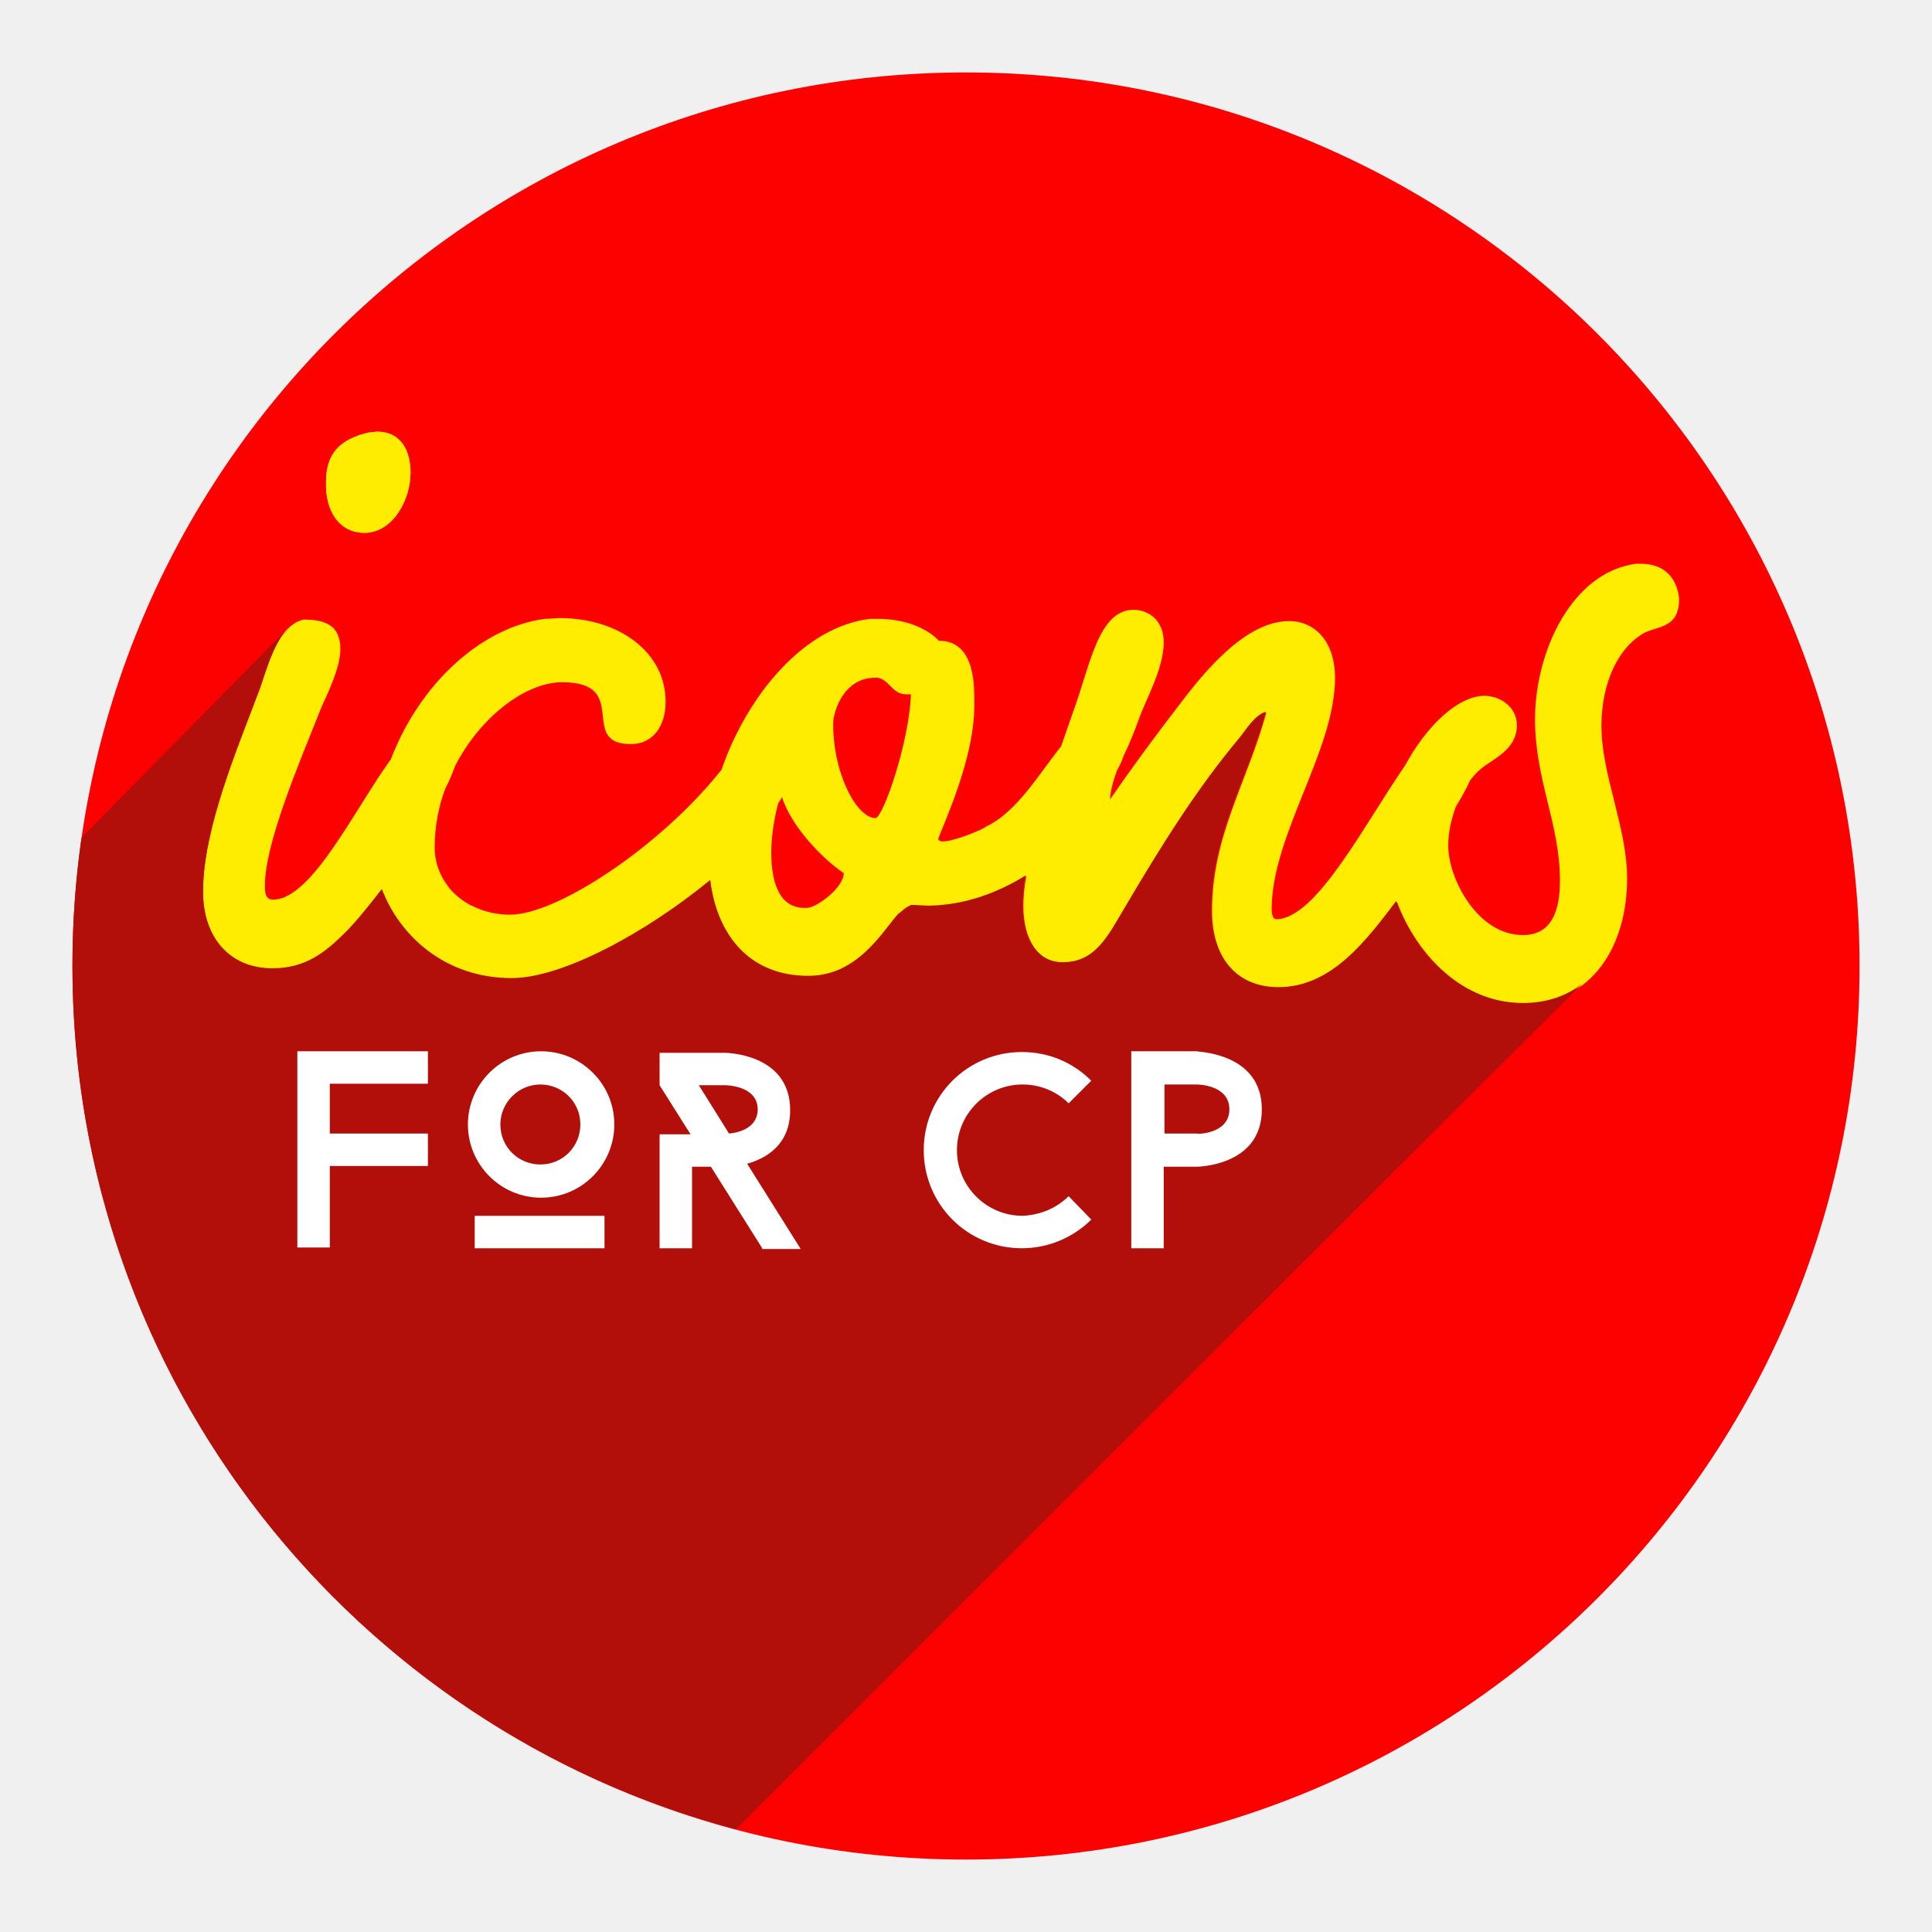
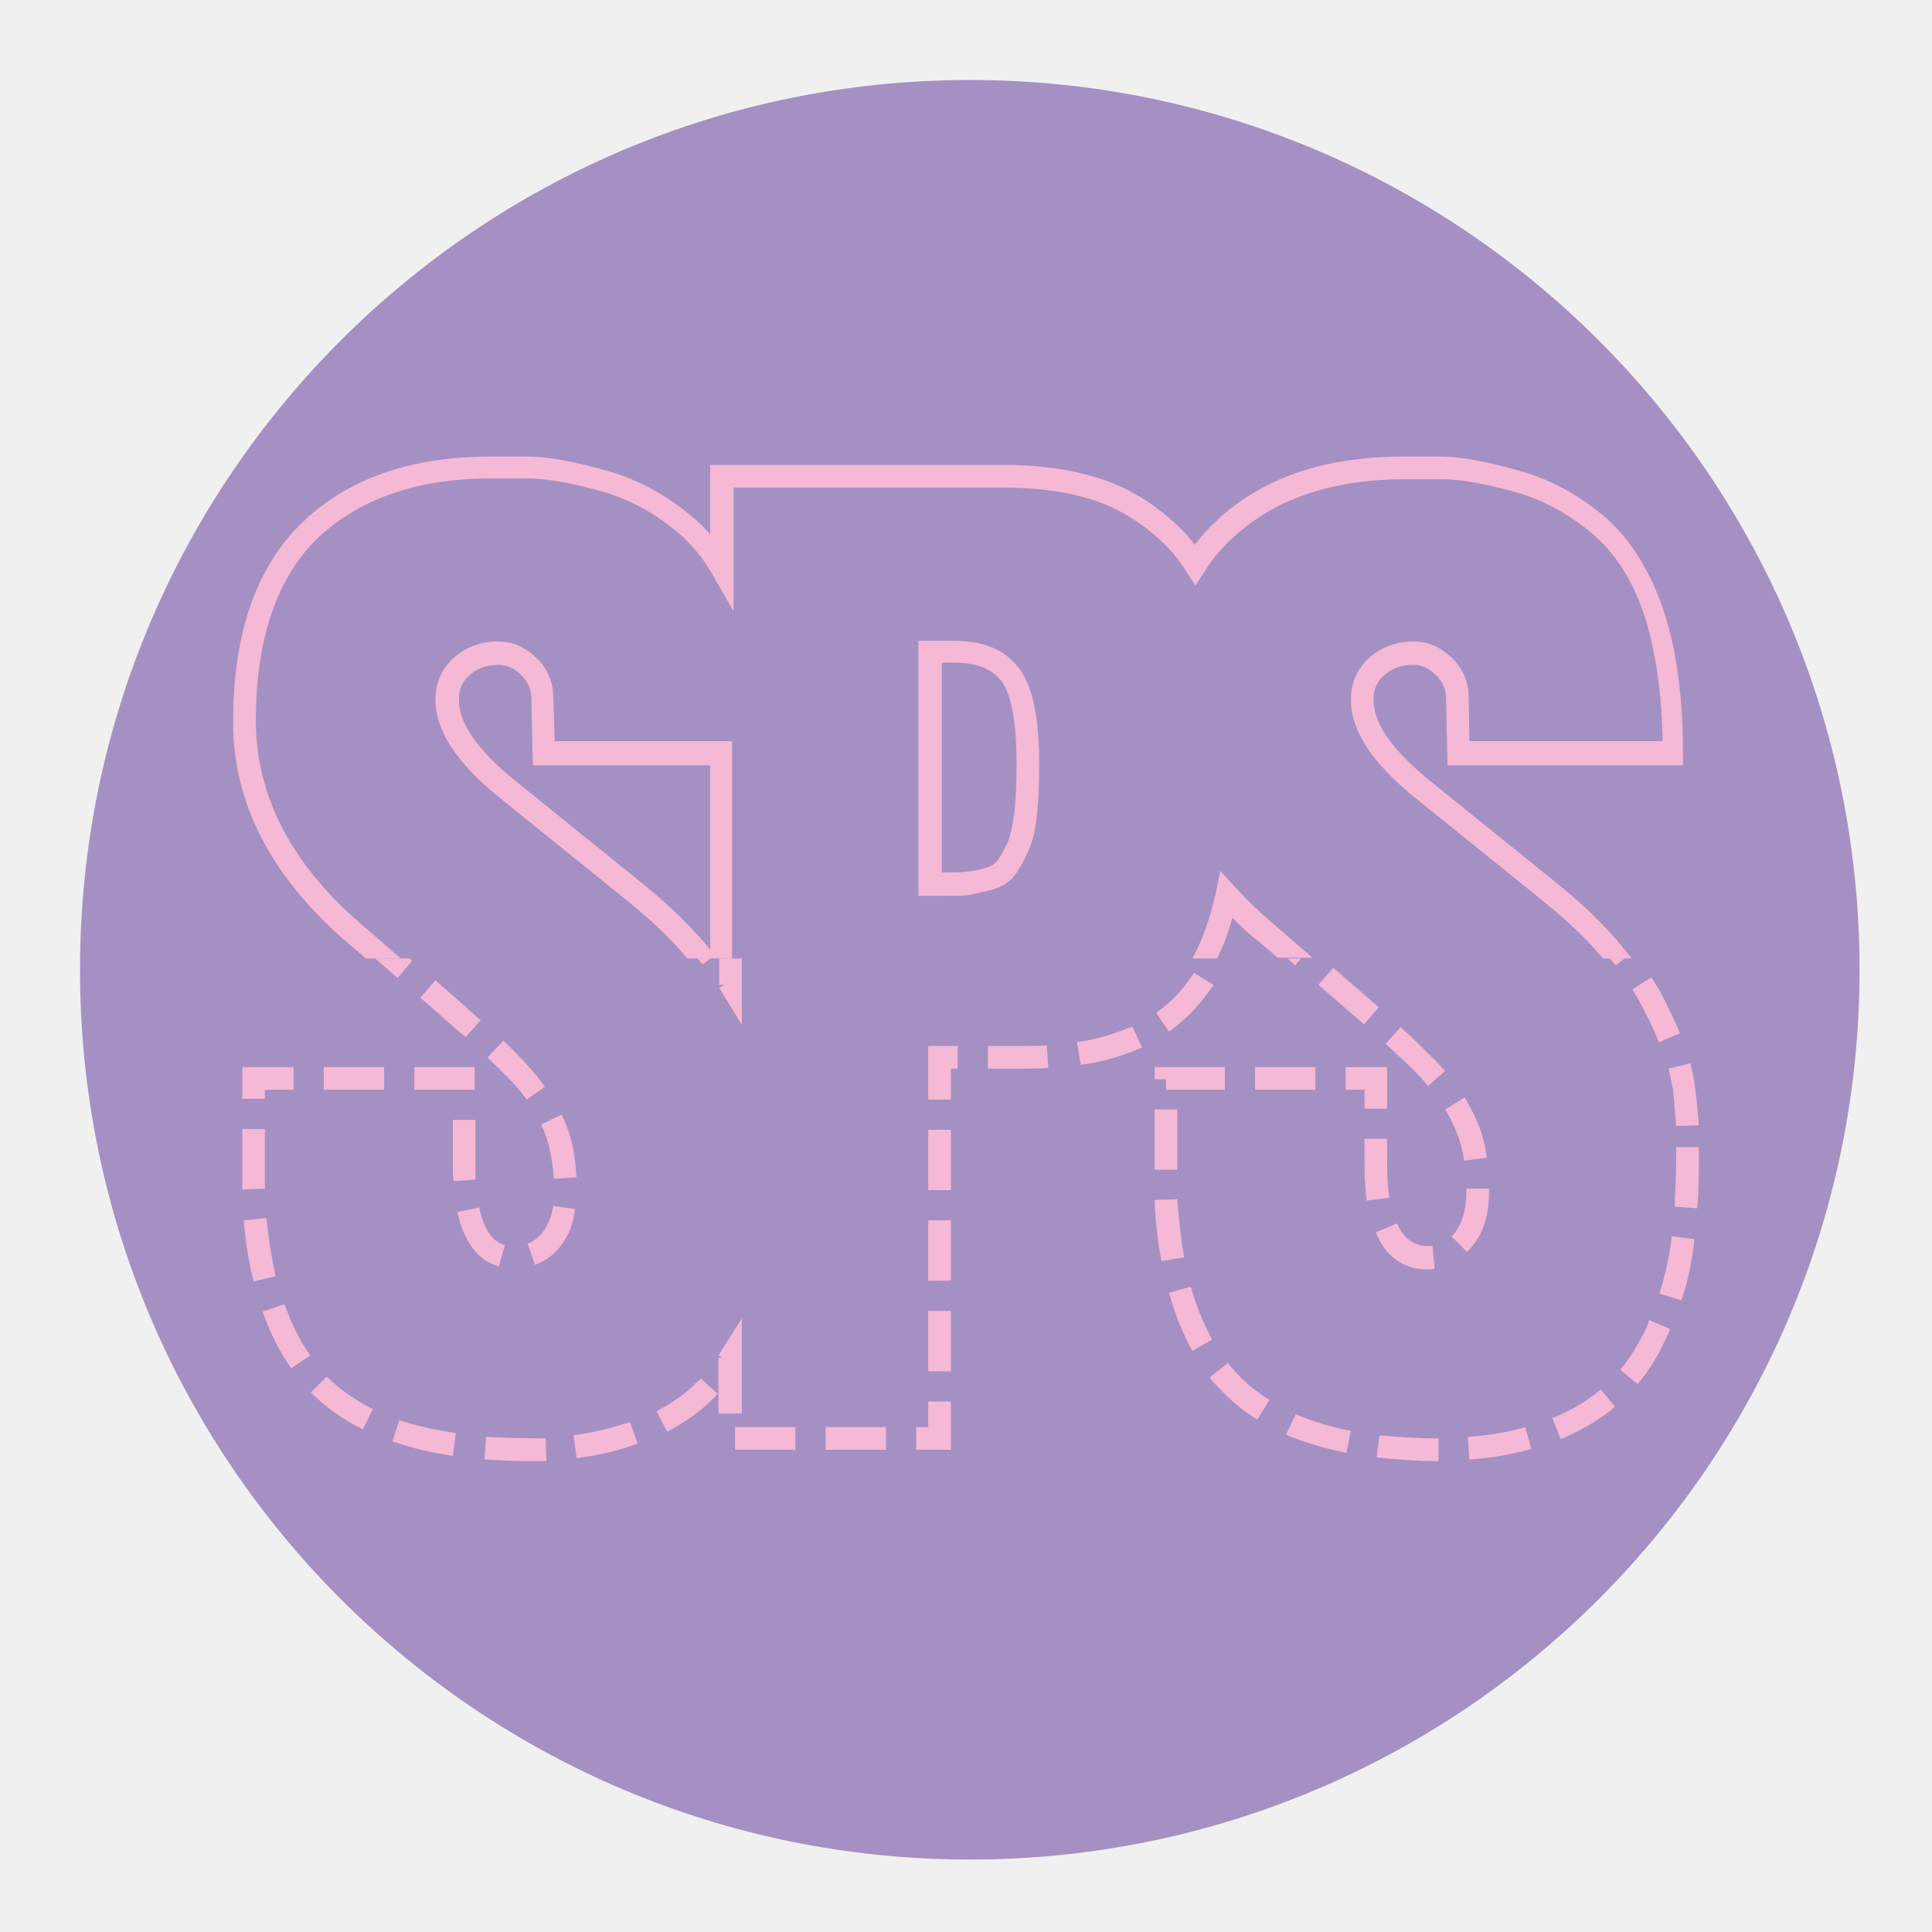
<svg xmlns="http://www.w3.org/2000/svg" version="1.1" id="Livello_1" x="0px" y="0px" viewBox="0 0 256 256" style="enable-background:new 0 0 256 256;" xml:space="preserve">
  <style type="text/css">
- 	.st0{fill:#FD0000;}
- 	.st1{fill:#FFED00;}
- 	.st2{fill:none;}
- 	.st3{fill:#B20F0B;}
- 	.st4{fill:#FFFFFF;}
+ 	.st0{fill:#A590C3;}
+ 	.st1{fill:#F5B9D5;}
</style>
+   <circle class="st0" cx="128.5" cy="128.5" r="117.9" />
  <g>
-     <circle class="st0" cx="128" cy="128" r="118.4" />
    <g>
-       <path class="st1" d="M48.3,70.6c3.7,0,6.1-4.3,6.1-8c0-2.9-1.3-5.4-4.4-5.4c-0.3,0-0.8,0.1-1.1,0.1c-3.9,0.9-5.7,2.8-5.7,6.6    C43.1,67.8,45,70.6,48.3,70.6z" />
-       <path class="st1" d="M217.4,74.7c-0.1,0-0.4,0-0.6,0c-8.5,1.1-13.4,11.6-13.4,20.6c0,8.1,3.3,13.8,3.3,21.4c0,4-1.1,7.2-4.9,7.2    c-6.1,0-9.9-7.6-9.9-11.8c0-1.9,0.4-3.5,1-5.2c0.8-1.3,1.4-2.4,1.9-3.5c0.4-0.5,0.9-1.1,1.4-1.5c1.5-1.3,4.8-2.5,4.8-5.8    c0-2.4-2.2-3.9-4.3-3.9c-3.5,0-7.7,4-10.5,9.2c-5.4,7.8-11.8,20.4-17.1,20.4c-0.4,0-0.6-0.6-0.6-1.3c0-9.9,8.4-21,8.4-30.7    c0-4.6-2.5-7.5-6.1-7.5c-5.8,0-11.3,6.8-14.7,11.3c-3,3.9-6.1,8.1-9,12.3c0-1,0.4-2.4,0.9-3.8c0.5-0.9,0.8-1.6,0.9-2    c0.8-1.6,1.5-3.4,2-4.8c1-2.8,3.3-6.7,3.3-10.2c0-2.9-2-4.3-4-4.3c-4.7,0-5.8,7.6-8,13.5c-0.5,1.4-1,2.9-1.6,4.6    c-2.7,3.3-5.8,8.7-9.9,10.6c-0.4,0.4-4.3,2-5.8,2c-0.3,0-0.4-0.1-0.6-0.3c1.1-2.9,4.8-10.9,4.8-17.7c0-2.2,0.3-8.6-4.7-8.6    c0,0-2.4-2.9-8.1-2.9c-0.3,0-0.8,0-1,0c-8.6,1-16.2,9.9-19.7,20c-8.1,10.2-21.8,19.2-28,19.2c-5.6,0-10-3.9-10-8.9    c0-2.8,0.5-5.4,1.4-7.8c0.6-1.1,1-2.2,1.3-3c3.4-6.6,9.4-11.1,14.2-11.1c9.2,0,2,8.2,9.1,8.2c3,0,4.6-2.5,4.6-5.6    c0-6.6-6.2-11.1-14-11.1c-0.6,0-1.3,0.1-2,0.1c-8.4,1.1-16.6,8.6-20.4,18.6c-4.8,6.6-10.5,18.6-15.6,18.6c-0.9,0-1.1-0.6-1.1-1.8    c0-5.6,4.3-15.7,7.5-23.7c0.8-1.8,2.5-5.2,2.5-7.7c0-3.3-2.2-3.9-4.9-3.9c-3.3,0.8-4.6,5.7-5.7,9c-3,8-7.6,18.7-7.6,27.1    c0,6.2,3.7,10.2,9.2,10.2c4.4,0,7.1-2.2,9.7-4.8c1.4-1.4,3-3.4,4.8-5.7c2.3,6.1,8.4,11.8,17.2,11.8c6.7,0,17.8-6.1,26.3-13    c0.9,7.2,5.2,12.7,13,12.7c8.4,0,11.3-9.4,13.7-9.4c0.6,0,1.6,0.1,2.5,0.1c4.7-0.1,9-1.8,12.7-4c-0.3,1.4-0.4,2.8-0.4,4    c0,4.3,1.9,7.5,5.3,7.5c4.4,0,6.1-3.7,8.5-7.7c4.8-8.1,9.4-15.3,14.9-22c1-1.3,1.9-2.9,3.5-3.5c-2.5,9.2-7.2,16.3-7.2,26.3    c0,5.8,2.9,10.2,8.9,10.2c7.1,0,11.6-6.3,15.6-11.4c2.7,7.2,8.9,13.5,16.8,13.5c9.1,0,13.7-7.7,13.7-16.6c0-6.8-3.4-13.7-3.4-20.2    c0-5.4,2-10.2,5.6-12.3c1.9-1,4.7-0.6,4.7-4.6C222.1,76,220,74.7,217.4,74.7z M107,120.3c-0.1,0-0.3,0-0.4,0    c-3.4,0-4.4-3.5-4.4-7.3c0-2.3,0.4-4.6,0.9-6.5c0.1-0.3,0.4-0.5,0.5-0.9c1.3,4,5.4,8.2,8.2,10.1    C111.8,117.6,108.3,120.2,107,120.3z M116,108.4c-2.4,0-5.6-5.7-5.6-12.5c0-1.5,1.3-6.1,5.6-6.1c0.1,0,0.1,0,0.3,0    c1.6,0.3,1.9,2.2,3.8,2.2c0.1,0,0.3,0,0.6,0C120.5,98.3,117,108.4,116,108.4z" />
-     </g>
-     <path class="st2" d="M118.9,121.1l1.7-1.2C120.1,119.9,119.6,120.4,118.9,121.1z" />
-     <path class="st1" d="M48.3,70.6c3.7,0,6.1-4.3,6.1-8c0-2.9-1.3-5.4-4.4-5.4c-0.3,0-0.8,0.1-1.1,0.1c-3.9,0.9-5.7,2.8-5.7,6.6   C43.1,67.8,45,70.6,48.3,70.6z" />
-     <path class="st0" d="M62.7,120.1l-3.4-2.7C60.2,118.5,61.4,119.5,62.7,120.1z" />
-     <g>
-       <polygon class="st3" points="212,128 212,128 212,128   " />
-       <path class="st3" d="M209.6,130.4c-2.1,1.6-4.7,2.5-7.8,2.5c-8,0-14.2-6.3-16.8-13.5c-3.9,5.1-8.5,11.4-15.6,11.4    c-5.9,0-8.9-4.4-8.9-10.2c0-10,4.7-17.1,7.2-26.3c-1.6,0.6-2.5,2.3-3.5,3.5c-5.6,6.7-10.1,13.9-14.9,22c-2.4,4-4,7.7-8.5,7.7    c-3.4,0-5.3-3.2-5.3-7.5c0-1.3,0.1-2.7,0.4-4c-3.7,2.3-8,3.9-12.7,4c-0.9,0-1.9-0.1-2.5-0.1l-1.7,1.2c-2.2,2.5-5.4,8.2-11.9,8.2    c-7.8,0-12.1-5.4-13-12.7c-8.5,7-19.6,13-26.3,13c-8.9,0-14.9-5.7-17.2-11.8c-1.8,2.3-3.4,4.3-4.8,5.7c-2.7,2.7-5.3,4.8-9.7,4.8    c-5.6,0-9.2-4-9.2-10.2c0-8.4,4.6-19.1,7.6-27.1c0.8-2.3,1.7-5.4,3.3-7.4L10.8,111c-0.8,5.6-1.2,11.2-1.2,17    c0,54.9,37.3,101,87.9,114.4l61.7-61.7l5.4-5.4L209.6,130.4z" />
+       <path class="st1" d="M97.1,98.2H73.5L73.3,92c-0.1-1.8-0.8-3.5-2.3-4.9c-1.5-1.4-3.1-2.1-5-2.1c-2.2,0-4.2,0.7-5.8,2.1    c-1.6,1.4-2.5,3.3-2.5,5.6c0,4.1,2.8,8.4,8.5,13l17.1,13.8c2.7,2.2,5.1,4.4,7.1,6.7c0.2,0.3,0.5,0.6,0.7,0.8h5.9V98.2z     M92.7,124.2c-2.1-2.4-4.6-4.7-7.4-7l-17.1-13.8c-4.9-4-7.4-7.5-7.4-10.7c0-1.4,0.5-2.5,1.5-3.3c1-0.9,2.3-1.3,3.8-1.3    c1,0,2,0.4,2.9,1.3c0.9,0.8,1.3,1.8,1.4,2.8l0.2,9.2h23.5v24.5C93.6,125.2,93.2,124.7,92.7,124.2z" />
+       <path class="st1" d="M163.7,117.6l-2-2.2l-0.6,2.9c-0.7,3.2-1.7,6.1-3.1,8.7h3.3c0.8-1.7,1.5-3.5,2-5.4c1,1,2.1,2.1,3.3,3l2.7,2.3    h4.6l-5.3-4.6C166.8,120.8,165.2,119.2,163.7,117.6z" />
+       <path class="st1" d="M45.8,124.7l2.7,2.3h4.6l-5.3-4.6c-9.2-7.9-13.9-17-13.9-26.9c0-10.8,2.8-19,8.2-24.2    c5.5-5.2,13.2-7.9,22.9-7.9h5c2.5,0,5.7,0.6,9.7,1.7c3.9,1.1,7.4,3.1,10.4,5.7c1.6,1.4,3.1,3.2,4.3,5.3l2.8,4.9V64.6h35.7    c4.7,0,8.9,0.6,12.4,1.8c3.4,1.2,6.5,3.2,9.2,5.9c0.9,0.9,1.8,2,2.6,3.3l1.3,2l1.3-2c1-1.6,2.2-3,3.5-4.2    c5.5-5.2,13.2-7.9,22.9-7.9h5c2.5,0,5.7,0.6,9.7,1.7c3.9,1.1,7.4,3.1,10.4,5.7c3,2.6,5.3,6.3,6.8,11c1.4,4.5,2.2,10,2.3,16.3    h-25.6l-0.1-6.2c-0.1-1.8-0.8-3.5-2.3-4.9c-1.5-1.4-3.1-2.1-5-2.1c-2.2,0-4.2,0.7-5.8,2.1c-1.6,1.4-2.5,3.3-2.5,5.6    c0,4.1,2.8,8.4,8.5,13l17.1,13.8c2.7,2.2,5.1,4.4,7.1,6.7c0.3,0.3,0.5,0.6,0.7,0.8h3.8c-0.7-0.9-1.5-1.9-2.3-2.8    c-2.1-2.4-4.6-4.7-7.4-7l-17.1-13.8c-4.9-4-7.4-7.5-7.4-10.7c0-1.4,0.5-2.5,1.5-3.3c1-0.9,2.3-1.3,3.8-1.3c1,0,2,0.4,2.9,1.3    c0.9,0.8,1.3,1.8,1.4,2.8l0.2,9.2H223v-1.5c0-7.3-0.8-13.6-2.5-18.8c-1.7-5.2-4.3-9.4-7.6-12.4c-3.4-2.9-7.2-5.1-11.5-6.3    c-4.2-1.2-7.8-1.9-10.5-1.9h-5c-10.5,0-18.9,2.9-24.9,8.7c-1,0.9-1.8,1.9-2.7,3c-0.5-0.7-1.1-1.4-1.7-2c-3-3-6.5-5.3-10.3-6.6    c-3.8-1.3-8.3-2-13.4-2H94.1v9.2c-0.7-0.8-1.4-1.5-2.1-2.1c-3.4-2.9-7.2-5.1-11.5-6.3c-4.2-1.2-7.8-1.9-10.5-1.9h-5    c-10.5,0-18.9,2.9-24.9,8.7c-6.1,5.8-9.2,14.7-9.2,26.3C30.8,106.3,35.9,116.1,45.8,124.7z" />
+       <path class="st1" d="M131.4,117.9c1.4-0.4,2.4-1,3.1-2c0.6-0.8,1.1-1.7,1.7-3c0.6-1.3,1-2.9,1.2-4.9v0c0.2-1.9,0.3-4.1,0.3-6.7    c0-6-0.8-10.1-2.5-12.5c-1.8-2.6-4.7-3.9-8.9-3.9h-4.6v33.8h3.1c1.6,0,2.7,0,3.6-0.1C129.3,118.4,130.3,118.2,131.4,117.9z     M124.9,115.6h-0.1V87.8h1.6c3.1,0,5.2,0.9,6.4,2.6c1.3,1.9,1.9,5.6,1.9,10.9c0,2.5-0.1,4.7-0.3,6.4c-0.2,1.6-0.5,3-0.9,4    c-0.5,1-1,1.9-1.4,2.4c-0.3,0.4-0.8,0.7-1.5,0.9c-1,0.3-1.8,0.4-2.5,0.5C127.4,115.6,126.3,115.6,124.9,115.6z" />
    </g>
    <g>
-       <path class="st4" d="M43.7,143.7v6.5h13v4.3h-13v10.8h-4.3v-26h17.3v4.3H43.7z" />
-       <path class="st4" d="M62,149c0-5.3,4.3-9.7,9.7-9.7c5.3,0,9.7,4.3,9.7,9.7c0,5.3-4.3,9.7-9.7,9.7C66.3,158.7,62,154.3,62,149z     M80.1,165.4H62.9v-4.3h17.2V165.4z M66.3,149c0,3,2.4,5.3,5.3,5.3c3,0,5.3-2.4,5.3-5.3c0-3-2.4-5.3-5.3-5.3    C68.7,143.7,66.3,146.1,66.3,149z" />
-       <path class="st4" d="M101,165.4l-6.8-10.8h-2.5v10.8h-4.3v-15.1h4.1l-4.1-6.5v-4.3H96c0,0,8.7,0,8.7,7.6c0,4.6-3.2,6.4-5.7,7.1    l7.1,11.3H101z M96.6,150.2c1.2-0.1,3.8-0.7,3.8-3.2c0-3.2-4.3-3.2-4.3-3.2h-3.5L96.6,150.2z" />
-       <path class="st4" d="M141.6,158.5l3,3.1c-2.3,2.3-5.6,3.8-9.2,3.8c-7.2,0-13-5.8-13-13s5.8-13,13-13c3.6,0,6.8,1.4,9.2,3.8l-3,3    c-1.6-1.6-3.8-2.5-6.1-2.5c-4.8,0-8.7,3.9-8.7,8.7s3.9,8.7,8.7,8.7C137.8,161,140,160.1,141.6,158.5z" />
-       <path class="st4" d="M167.2,147c0,7.6-8.7,7.6-8.7,7.6h-4.3v10.8h-4.3v-26.1h8.7C158.5,139.4,167.2,139.4,167.2,147z M162.9,147    c0-3.3-4.3-3.3-4.3-3.3h-4.3v6.5h4.3C158.5,150.3,162.9,150.3,162.9,147z" />
+       <polygon class="st1" points="171.6,127.9 172.4,127 170.6,127   " />
+       <path class="st1" d="M35.1,155.4v-5.8h-3v5.8c0,0.7,0,1.5,0,2.2l3-0.1C35.1,156.8,35.1,156.1,35.1,155.4z" />
+       <path class="st1" d="M94.1,127h-1.7c0.2,0.3,0.5,0.5,0.7,0.8L94.1,127z" />
+       <polygon class="st1" points="35.1,145.6 35.1,144.4 38.9,144.4 38.9,141.4 32.1,141.4 32.1,145.6   " />
+       <rect x="166.3" y="141.4" class="st1" width="8" height="3" />
+       <path class="st1" d="M35.3,161.4l-3,0.3c0.2,2.9,0.7,5.6,1.3,8.1l2.9-0.7C36,166.7,35.6,164.2,35.3,161.4z" />
+       <path class="st1" d="M34.8,173.8c1,2.8,2.2,5.3,3.8,7.5l2.5-1.7c-1.4-2-2.5-4.2-3.4-6.8L34.8,173.8z" />
+       <path class="st1" d="M73.3,159.8c-0.2,1.4-0.7,2.6-1.4,3.5c-0.6,0.7-1.2,1.2-2,1.5l1,2.8c1.3-0.5,2.5-1.3,3.4-2.5    c1-1.3,1.7-3,1.9-4.9L73.3,159.8z" />
+       <path class="st1" d="M52,191c2.4,0.8,5.1,1.5,8,1.9l0.4-3c-2.7-0.4-5.3-1-7.5-1.7L52,191z" />
+       <path class="st1" d="M64.4,190.4l-0.2,3c1.8,0.1,3.8,0.2,5.8,0.2c0.8,0,1.6,0,2.4,0l-0.1-3C69.6,190.6,66.8,190.5,64.4,190.4z" />
+       <path class="st1" d="M66.9,165c-1.7-0.5-2.8-2.1-3.4-5l-2.9,0.6c0.9,4,2.7,6.4,5.5,7.2L66.9,165z" />
+       <rect x="42.9" y="141.4" class="st1" width="8" height="3" />
+       <path class="st1" d="M41.2,184.5c1.9,1.9,4.2,3.6,6.9,4.9l1.3-2.7c-2.4-1.2-4.4-2.6-6.1-4.3L41.2,184.5z" />
+       <polygon class="st1" points="52.7,129.6 54.6,127.3 54.3,127 49.7,127   " />
+       <polygon class="st1" points="183.8,146.9 183.8,141.4 178.3,141.4 178.3,144.4 180.8,144.4 180.8,146.9   " />
+       <polygon class="st1" points="162.3,144.4 162.3,141.4 153,141.4 153,143 154.5,143 154.5,144.4   " />
+       <path class="st1" d="M189,143.6l0.2,0.3l2.3-2l-0.3-0.3c-1.3-1.4-3.2-3.3-5.6-5.5l-2,2.2C186,140.5,187.8,142.2,189,143.6z" />
+       <rect x="177.2" y="128" transform="matrix(0.6547 -0.7559 0.7559 0.6547 -38.0769 180.6386)" class="st1" width="3" height="8" />
+       <path class="st1" d="M222.1,149.2l3-0.1c-0.1-1.1-0.2-2.8-0.5-5c-0.1-1.1-0.4-2.2-0.6-3.2l-2.9,0.7c0.2,0.9,0.4,1.9,0.6,2.9    C221.9,146.5,222,148.1,222.1,149.2z" />
+       <path class="st1" d="M218.8,129.5l-2.5,1.6c0.3,0.6,0.7,1.1,1,1.7c1,1.9,1.9,3.7,2.5,5.3l2.8-1.2c-0.7-1.7-1.6-3.5-2.6-5.5    C219.6,130.7,219.2,130.1,218.8,129.5z" />
+       <polygon class="st1" points="62.9,144.4 62.9,141.4 54.9,141.4 54.9,144.4 61.4,144.4   " />
+       <path class="st1" d="M66.7,137.9l-2.1,2.2c1.4,1.4,2.6,2.6,3.5,3.5c0.6,0.7,1.2,1.4,1.7,2.1l2.4-1.7c-0.6-0.8-1.2-1.6-1.9-2.4    C69.4,140.6,68.2,139.3,66.7,137.9z" />
+       <path class="st1" d="M63,156.3c0-0.6,0-1.3,0-1.9v-6h-3v6c0,0.7,0,1.4,0.1,2.1L63,156.3z" />
+       <path class="st1" d="M160.8,130.5l-2.6-1.6c-1.3,2.1-3,3.9-5,5.3l1.7,2.5C157.3,135,159.2,132.9,160.8,130.5z" />
+       <path class="st1" d="M60.9,132.7l-3.2-2.8l-2,2.3l3.2,2.8c1,0.9,1.9,1.7,2.8,2.4l2-2.2C62.8,134.4,61.9,133.6,60.9,132.7z" />
+       <path class="st1" d="M73.4,156.2l3-0.2c-0.2-2.8-0.6-5.2-1.5-7.2c-0.1-0.4-0.3-0.7-0.5-1.1l-2.7,1.3c0.1,0.3,0.3,0.6,0.4,0.9    C72.8,151.6,73.2,153.7,73.4,156.2z" />
+       <polygon class="st1" points="98.3,135.8 98.3,127 95.3,127 95.3,130.5 96,130.5 95.3,130.9   " />
+       <path class="st1" d="M215.3,127h-2c0.3,0.3,0.5,0.6,0.8,0.9L215.3,127z" />
+       <path class="st1" d="M189.1,168.2c0.3,0,0.7,0,1-0.1l-0.3-3c-0.2,0-0.4,0-0.6,0c-1.9,0-3.2-1-4.1-3l-2.8,1.2    C183.9,167.3,186.9,168.2,189.1,168.2z" />
+       <path class="st1" d="M182.4,193.1c2.5,0.3,5.3,0.5,8.2,0.5l0-3c-2.8,0-5.4-0.2-7.8-0.4L182.4,193.1z" />
+       <path class="st1" d="M183.8,154.3v-3.4h-3v3.4c0,1.7,0.1,3.3,0.3,4.8l3-0.4C183.9,157.4,183.8,156,183.8,154.3z" />
+       <path class="st1" d="M194,153.8l3-0.4c-0.2-1.7-0.6-3.2-1.2-4.6c-0.5-1.2-1.1-2.3-1.7-3.4l-2.6,1.6c0.6,1,1.1,2,1.5,3    C193.4,151,193.8,152.3,194,153.8z" />
+       <path class="st1" d="M162.7,180.6l-2.4,1.9c0.4,0.6,0.9,1.1,1.4,1.6c1.4,1.5,3.1,2.9,4.9,4l1.6-2.6c-1.6-1-3.1-2.2-4.3-3.5    C163.5,181.6,163.1,181.1,162.7,180.6z" />
+       <path class="st1" d="M170.4,190.1c2.4,1,5,1.8,8,2.4l0.6-2.9c-2.7-0.5-5.2-1.3-7.3-2.2L170.4,190.1z" />
+       <path class="st1" d="M218.3,175.6c-1,2.2-2.2,4.2-3.6,5.9l2.3,1.9c1.6-1.9,2.9-4.1,4-6.6c0.1-0.2,0.2-0.4,0.3-0.7l-2.8-1.2    C218.5,175.1,218.4,175.4,218.3,175.6z" />
+       <path class="st1" d="M221.3,165.4c-0.3,2-0.8,4-1.4,6l2.9,0.9c0.7-2.1,1.2-4.2,1.5-6.4c0.1-0.5,0.2-1.1,0.2-1.7l-3-0.4    C221.5,164.3,221.4,164.8,221.3,165.4z" />
+       <path class="st1" d="M157.8,170.5l-2.9,0.8c0.8,2.8,1.8,5.4,3.1,7.7l2.6-1.5C159.5,175.4,158.5,173.1,157.8,170.5z" />
+       <path class="st1" d="M222.1,152c0,0.4,0,0.9,0,1.4c0,2.3-0.1,4.4-0.2,6.5l3,0.2c0.2-2.1,0.2-4.4,0.2-6.7c0-0.5,0-1,0-1.4    L222.1,152z" />
+       <path class="st1" d="M197.3,157.9l0-0.4l-3,0l0,0.4c0,2.3-0.5,4.1-1.5,5.4c-0.1,0.2-0.3,0.4-0.5,0.5l2.1,2.1    c0.2-0.3,0.5-0.5,0.7-0.8C196.6,163.3,197.3,160.9,197.3,157.9z" />
+       <path class="st1" d="M194.5,190.4l0.2,3c2.9-0.2,5.7-0.7,8.2-1.4l-0.8-2.9C199.8,189.8,197.2,190.2,194.5,190.4z" />
+       <path class="st1" d="M205.7,187.9l1.1,2.8c2.8-1.2,5.2-2.6,7.2-4.3l-1.9-2.3C210.4,185.6,208.2,186.9,205.7,187.9z" />
+       <path class="st1" d="M149.8,136.1c-2.1,0.9-4.5,1.6-7.1,2l0.5,3c2.9-0.4,5.6-1.2,7.9-2.2l0.2-0.1l-1.2-2.7L149.8,136.1z" />
+       <rect x="109.4" y="189.1" class="st1" width="8" height="3" />
+       <rect x="97.4" y="189.1" class="st1" width="8" height="3" />
+       <polygon class="st1" points="123,189.1 121.4,189.1 121.4,192.1 126,192.1 126,185.7 123,185.7   " />
+       <path class="st1" d="M156,158.9l-3,0.1c0.1,2.9,0.4,5.6,0.9,8.1l3-0.5C156.5,164.3,156.2,161.7,156,158.9z" />
+       <path class="st1" d="M95.3,187.3h3v-12.6l-2.8,4.4c-0.1,0.2-0.2,0.3-0.3,0.5l0.5,0.3h-0.5V187.3z" />
+       <rect x="123" y="173.7" class="st1" width="3" height="8" />
+       <path class="st1" d="M91.9,183.6c-1.4,1.3-3,2.4-4.9,3.4l1.4,2.7c2.1-1.1,4-2.4,5.5-3.8c0.4-0.4,0.8-0.8,1.2-1.2l-2.2-2    C92.6,182.9,92.2,183.2,91.9,183.6z" />
+       <rect x="123" y="161.7" class="st1" width="3" height="8" />
+       <path class="st1" d="M82.9,188.6c-2.1,0.7-4.4,1.2-6.9,1.6l0.4,3c2.7-0.3,5.2-0.9,7.5-1.7c0.2-0.1,0.4-0.1,0.6-0.2l-1-2.8    C83.3,188.5,83.1,188.6,82.9,188.6z" />
+       <rect x="153" y="147" class="st1" width="3" height="8" />
+       <path class="st1" d="M135.9,138.6h-5v3h5c1,0,2.1,0,3-0.1l-0.2-3C137.9,138.6,136.9,138.6,135.9,138.6z" />
+       <rect x="123" y="149.7" class="st1" width="3" height="8" />
+       <polygon class="st1" points="123,145.7 126,145.7 126,141.6 126.9,141.6 126.9,138.6 123,138.6   " />
    </g>
  </g>
</svg>
